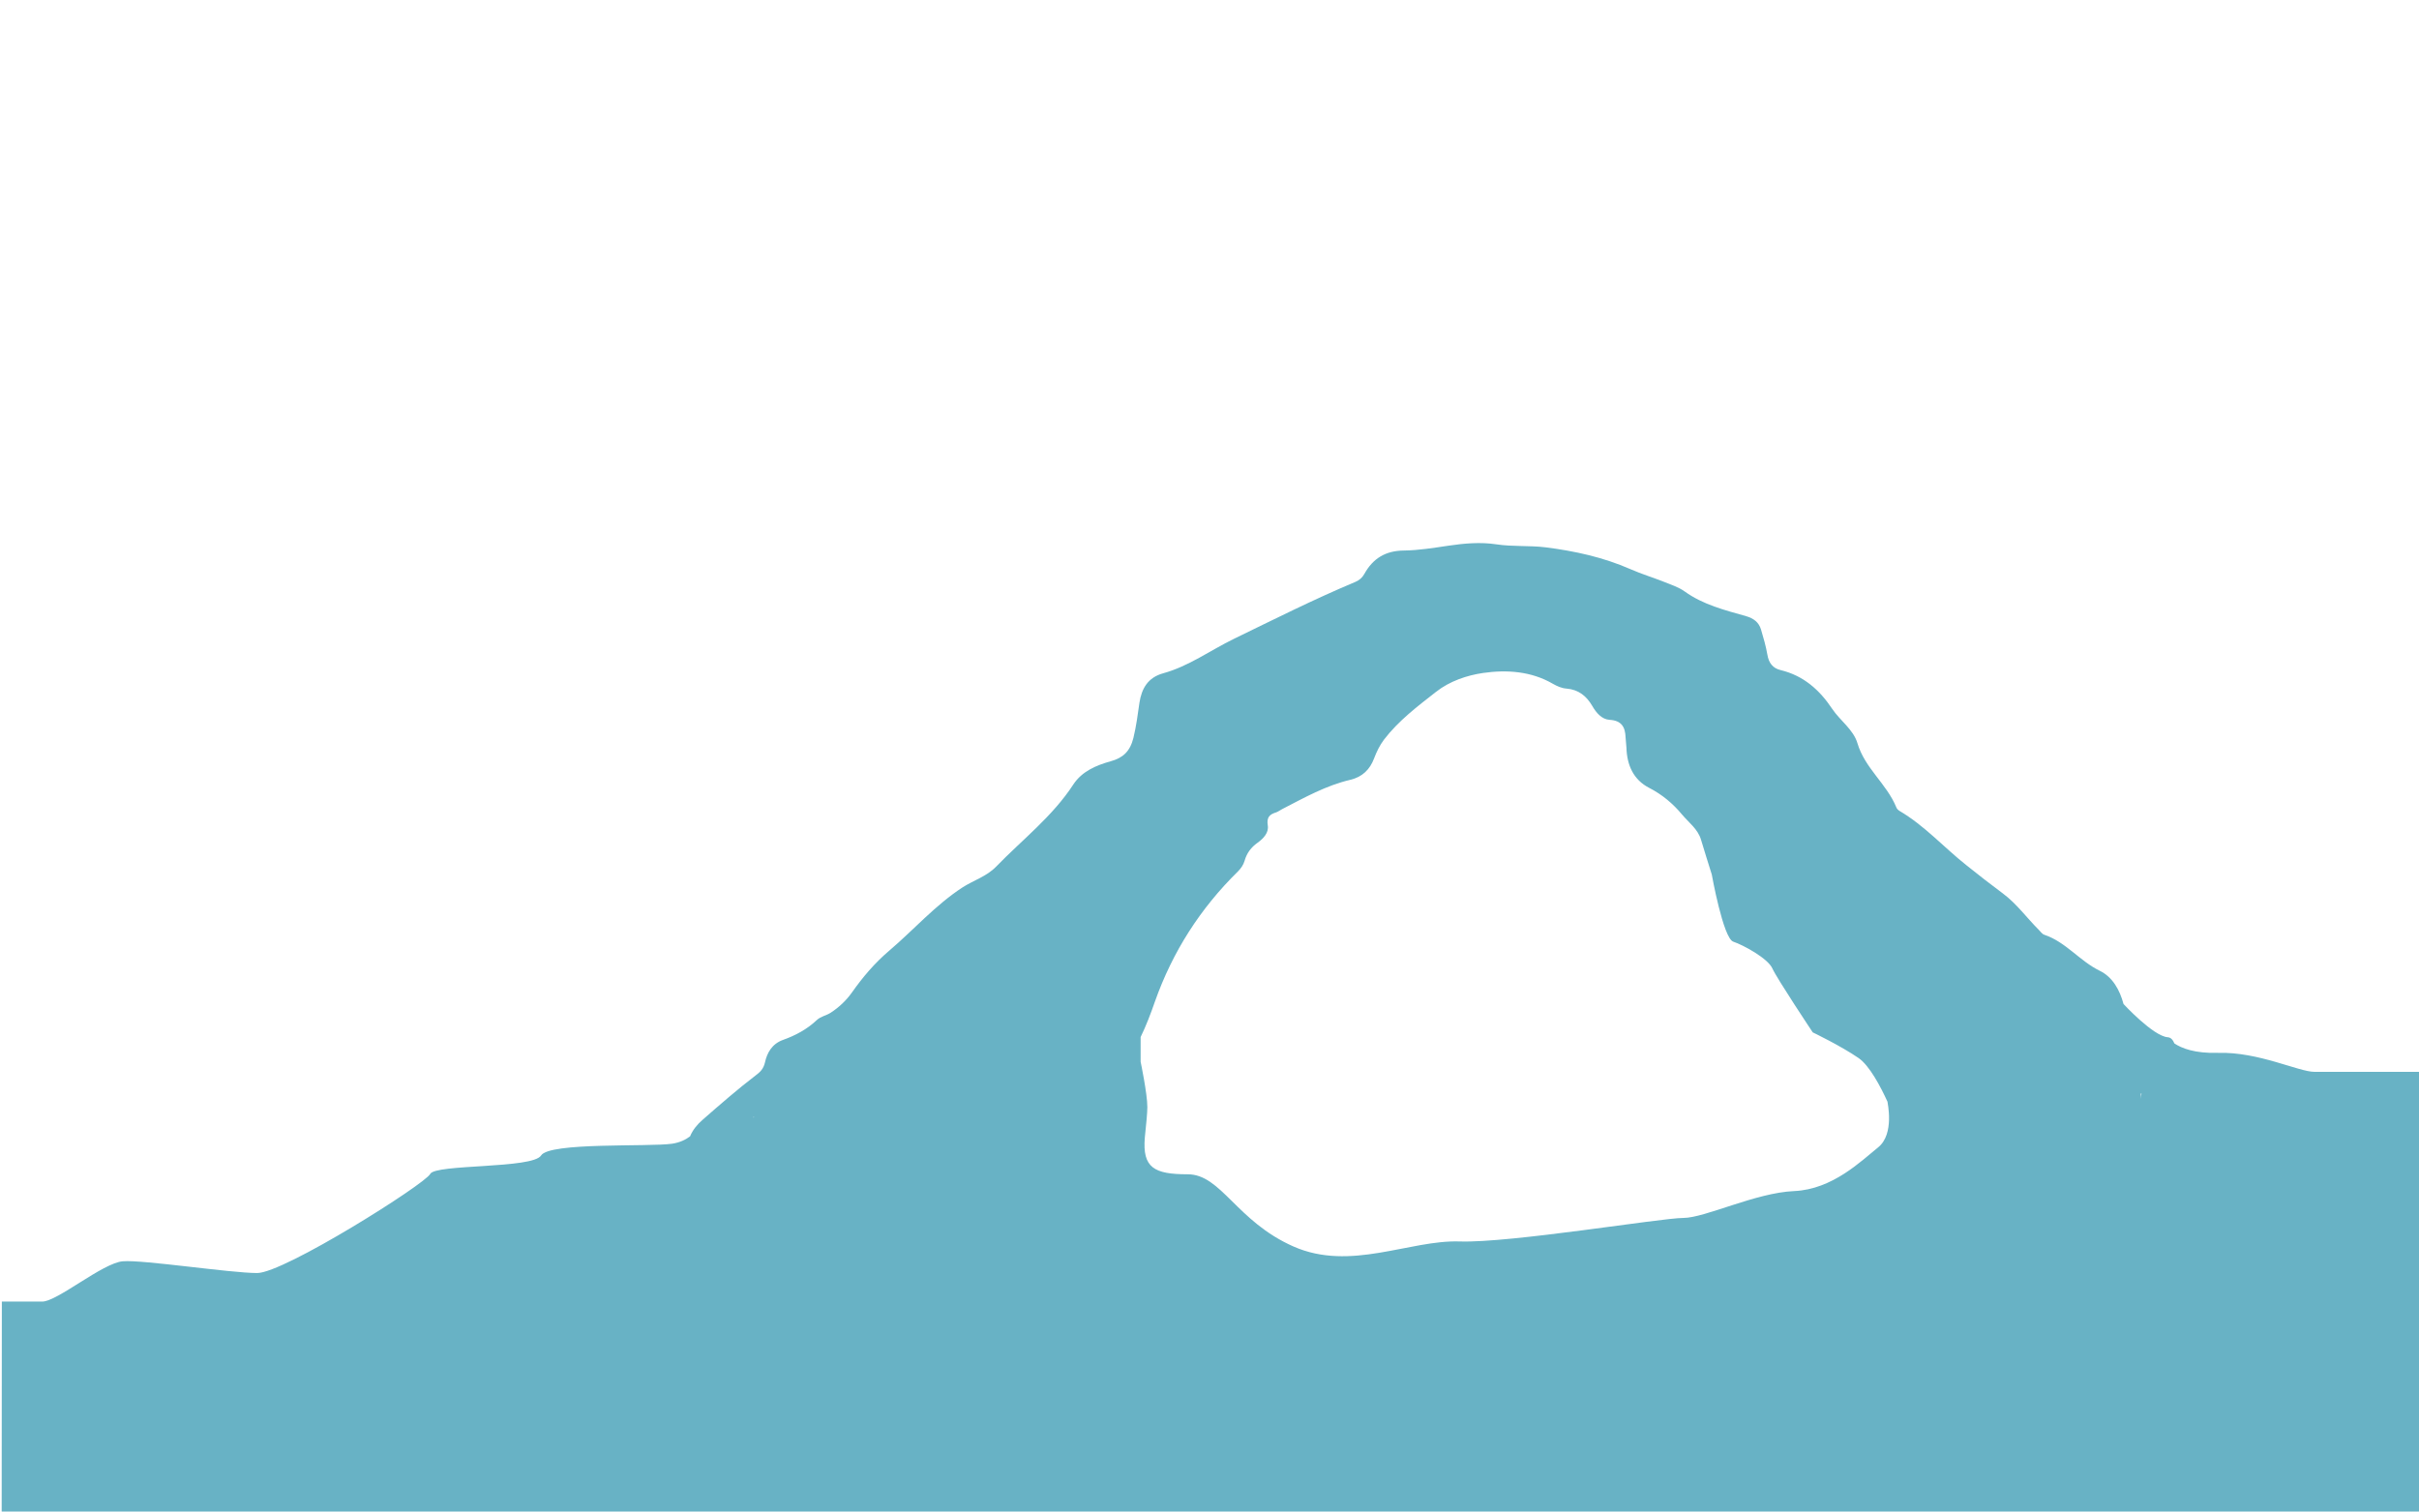
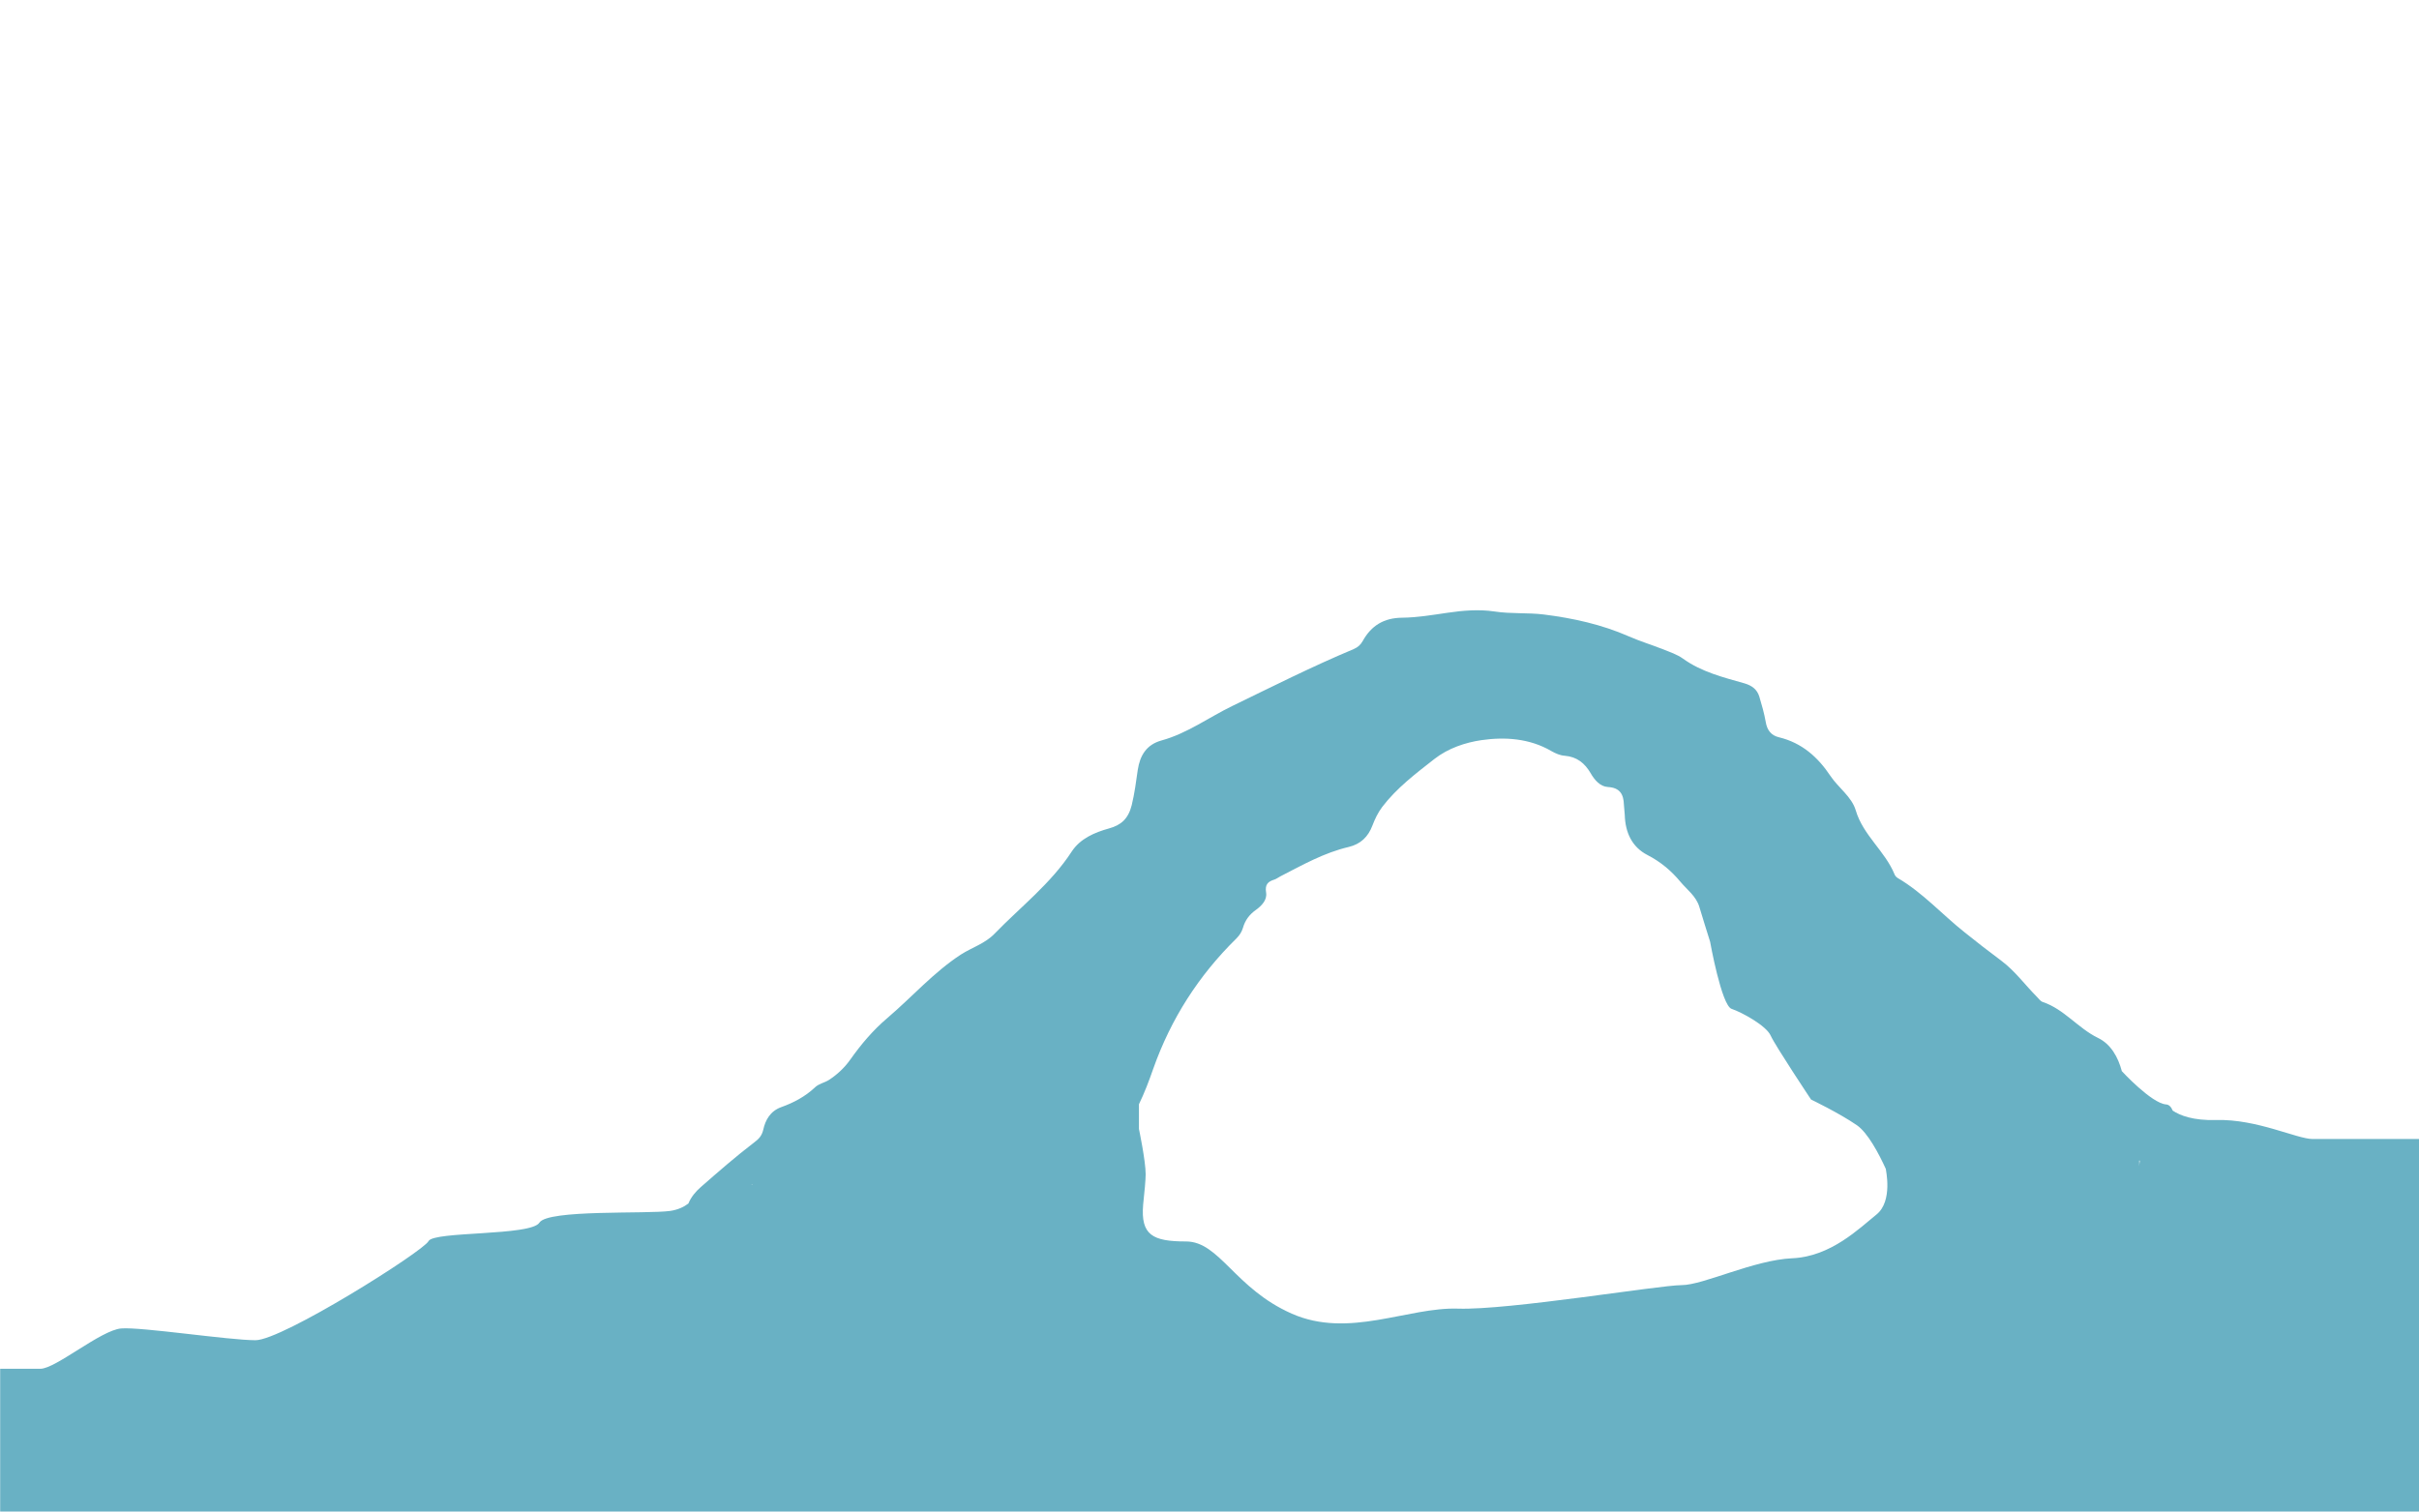
<svg xmlns="http://www.w3.org/2000/svg" version="1.1" id="Layer_1" x="0px" y="0px" viewBox="0 0 1440 900" enable-background="new 0 0 1440 900" xml:space="preserve">
-   <path fill="#68B2C5" d="M1425,638.2c0,0-38,0-47.3,0c-9.3,0-33.3-12-57.3-11.3c-14,0.4-21.8-2.8-26-5.6c-0.9-2.2-2.2-3.6-4-3.7  c-8.7-0.7-26.3-19.8-26.3-19.8c-2.2-8.3-6.5-16.1-14.2-19.8c-11.9-5.8-20.1-17.1-32.9-21.4c-1.3-0.4-2.3-1.9-3.3-2.9  c-7.2-7.2-13.1-15.5-21.4-21.7c-7.4-5.5-14.6-11.1-21.7-16.8c-13.4-10.6-24.9-23.6-39.9-32.4c-0.8-0.5-1.6-1.3-1.9-2.2  c-5.7-13.9-18.7-23.2-23.1-38.1c-2.4-8.1-10.3-13.4-15-20.4c-7.6-11.4-17.1-19.8-30.7-23.1c-4.7-1.1-7.1-4.3-7.9-9.2  c-0.9-5.1-2.3-10-3.8-15c-1.3-4.3-4.4-6.6-8.8-7.9c-12.7-3.6-25.6-6.8-36.6-14.7c-3.6-2.6-8-4-12.2-5.7c-6.6-2.6-13.5-4.7-20.1-7.6  c-16.2-7.1-33.1-10.8-50.5-13c-9.7-1.2-19.6-0.3-29.4-1.8c-9.4-1.4-18.9-0.6-28.3,0.8c-8.9,1.3-17.8,2.8-26.7,2.9  c-10.9,0.1-18.4,4.7-23.5,13.9c-1.3,2.3-2.9,3.7-5.4,4.8c-24.6,10.3-48.4,22.3-72.3,33.9c-14,6.8-26.8,16.3-42.1,20.5  c-9,2.5-12.8,9-14.1,17.5c-1,7-1.9,14-3.6,21c-2,8-6.2,11.9-13.6,13.9c-8.6,2.4-17,6-22.1,13.7c-12.4,19.1-30.4,32.9-46,49  c-5.6,5.8-13.3,8.1-19.9,12.3c-16.3,10.6-29.1,25.3-43.8,37.8c-8.6,7.3-15.7,15.7-22.2,24.9c-3.4,4.8-7.7,8.8-12.6,12  c-2.6,1.7-6,2.2-8.3,4.4c-5.8,5.5-12.8,9.2-20.1,11.8c-6.7,2.4-9.5,7.9-10.7,13.3c-0.9,4-2.9,5.8-5.4,7.7  c-11,8.4-21.4,17.5-31.8,26.6c-3.1,2.7-5.8,5.9-7.4,9.8c-2.6,2-6.1,3.7-10.7,4.4c-14,2-73-1-78,7s-63,5-66,11s-87,59-103,59  s-68-8-80-7s-39,24-48,24s-24,0-24,0L1,900h1440V664.2v-8v-18H1425z M1274.4,651.1l0.4,0l-0.4,3.2  C1274.5,653.2,1274.5,652.2,1274.4,651.1z M448.8,665c0,0.1,0,0.2,0,0.3l-0.5,0C448.5,665.2,448.6,665.1,448.8,665z M1118,683.2  c-10,8-27,25-50,26s-53,16-66,16s-103,15-133,14s-65,18-99,3s-43-43-63-43c-20,0-27-3.9-25.5-21.9c0.8-7.5,1.5-14.8,1.5-18.1  c0-8-4-27-4-27v-14.7c3.3-6.8,6-13.9,8.5-21.1c10.5-29.7,27-55.5,49.5-77.6c1.8-1.8,3.2-3.9,3.9-6.3c1.3-4.6,3.9-8,7.7-10.7  c3.5-2.5,6.8-6,6.1-10.3c-0.8-4.9,1.1-6.6,5-7.8c1.2-0.4,2.3-1.3,3.5-1.9c13.2-6.8,26.1-14.1,40.7-17.5c7.1-1.7,11.6-6.1,14.1-12.8  c1.5-3.9,3.2-7.5,5.8-11c8.7-11.4,20-19.9,31.1-28.6c8.2-6.4,18.4-9.8,28-11.2c13.9-2,28.6-1.1,41.6,6.5c2.5,1.4,5.1,2.6,8,2.8  c7.2,0.6,11.9,4.4,15.4,10.4c2.3,4,5.6,7.9,10.2,8.2c7.3,0.4,9.4,4.4,9.6,10.6c0.1,2,0.4,4,0.5,6c0.3,10.4,4.2,19.1,13.5,23.9  c7.8,4,14.2,9.4,19.6,15.9c4,4.8,9.4,8.6,11.3,15c2.1,6.9,4.2,13.8,6.4,20.7h0c0,0,6.8,38,12.8,40s20.7,10,23.3,16  c2.7,6,24,38,24,38s16.7,8,27.3,15.3c6.5,4.5,13.1,17,17.2,26C1123.5,656.3,1128,675.2,1118,683.2z" />
+   <path fill="#69B1C4" d="M1424,678.2c0,0-38,0-47.3,0c-9.3,0-33.3-12-57.3-11.3c-14,0.4-21.8-2.8-26-5.6c-0.9-2.2-2.2-3.6-4-3.7  c-8.7-0.7-26.3-19.8-26.3-19.8c-2.2-8.3-6.5-16.1-14.2-19.8c-11.9-5.8-20.1-17.1-32.9-21.4c-1.3-0.4-2.3-1.9-3.3-2.9  c-7.2-7.2-13.1-15.5-21.4-21.7c-7.4-5.5-14.6-11.1-21.7-16.8c-13.4-10.6-24.9-23.6-39.9-32.4c-0.8-0.5-1.6-1.3-1.9-2.2  c-5.7-13.9-18.7-23.2-23.1-38.1c-2.4-8.1-10.3-13.4-15-20.4c-7.6-11.4-17.1-19.8-30.7-23.1c-4.7-1.1-7.1-4.3-7.9-9.2  c-0.9-5.1-2.3-10-3.8-15c-1.3-4.3-4.4-6.6-8.8-7.9c-12.7-3.6-25.6-6.8-36.6-14.7c-3.6-2.6-8-4-12.2-5.7c-6.6-2.6-13.5-4.7-20.1-7.6  c-16.2-7.1-33.1-10.8-50.5-13c-9.7-1.2-19.6-0.3-29.4-1.8c-9.4-1.4-18.9-0.6-28.3,0.8c-8.9,1.3-17.8,2.8-26.7,2.9  c-10.9,0.1-18.4,4.7-23.5,13.9c-1.3,2.3-2.9,3.7-5.4,4.8c-24.6,10.3-48.4,22.3-72.3,33.9c-14,6.8-26.8,16.3-42.1,20.5  c-9,2.5-12.8,9-14.1,17.5c-1,7-1.9,14-3.6,21c-2,8-6.2,11.9-13.6,13.9c-8.6,2.4-17,6-22.1,13.7c-12.4,19.1-30.4,32.9-46,49  c-5.6,5.8-13.3,8.1-19.9,12.3c-16.3,10.6-29.1,25.3-43.8,37.8c-8.6,7.3-15.7,15.7-22.2,24.9c-3.4,4.8-7.7,8.8-12.6,12  c-2.6,1.7-6,2.2-8.3,4.4c-5.8,5.5-12.8,9.2-20.1,11.8c-6.7,2.4-9.5,7.9-10.7,13.3c-0.9,4-2.9,5.8-5.4,7.7  c-11,8.4-21.4,17.5-31.8,26.6c-3.1,2.7-5.8,5.9-7.4,9.8c-2.6,2-6.1,3.7-10.7,4.4c-14,2-73-1-78,7s-63,5-66,11s-87,59-103,59  s-68-8-80-7s-39,24-48,24s-24,0-24,0V900h1440V704.2v-8v-18H1424z M1273.4,691.1l0.4,0l-0.4,3.2  C1273.5,693.2,1273.5,692.2,1273.4,691.1z M447.8,705c0,0.1,0,0.2,0,0.3l-0.5,0C447.5,705.2,447.6,705.1,447.8,705z M1117,723.2  c-10,8-27,25-50,26s-53,16-66,16s-103,15-133,14s-65,18-99,3s-43-43-63-43c-20,0-27-3.9-25.5-21.9c0.8-7.5,1.5-14.8,1.5-18.1  c0-8-4-27-4-27v-14.7c3.3-6.8,6-13.9,8.5-21.1c10.5-29.7,27-55.5,49.5-77.6c1.8-1.8,3.2-3.9,3.9-6.3c1.3-4.6,3.9-8,7.7-10.7  c3.5-2.5,6.8-6,6.1-10.3c-0.8-4.9,1.1-6.6,5-7.8c1.2-0.4,2.3-1.3,3.5-1.9c13.2-6.8,26.1-14.1,40.7-17.5c7.1-1.7,11.6-6.1,14.1-12.8  c1.5-3.9,3.2-7.5,5.8-11c8.7-11.4,20-19.9,31.1-28.6c8.2-6.4,18.4-9.8,28-11.2c13.9-2,28.6-1.1,41.6,6.5c2.5,1.4,5.1,2.6,8,2.8  c7.2,0.6,11.9,4.4,15.4,10.4c2.3,4,5.6,7.9,10.2,8.2c7.3,0.4,9.4,4.4,9.6,10.6c0.1,2,0.4,4,0.5,6c0.3,10.4,4.2,19.1,13.5,23.9  c7.8,4,14.2,9.4,19.6,15.9c4,4.8,9.4,8.6,11.3,15c2.1,6.9,4.2,13.8,6.4,20.7h0c0,0,6.8,38,12.8,40s20.7,10,23.3,16  c2.7,6,24,38,24,38s16.7,8,27.3,15.3c6.5,4.5,13.1,17,17.2,26C1122.5,696.3,1127,715.2,1117,723.2z" />
</svg>
